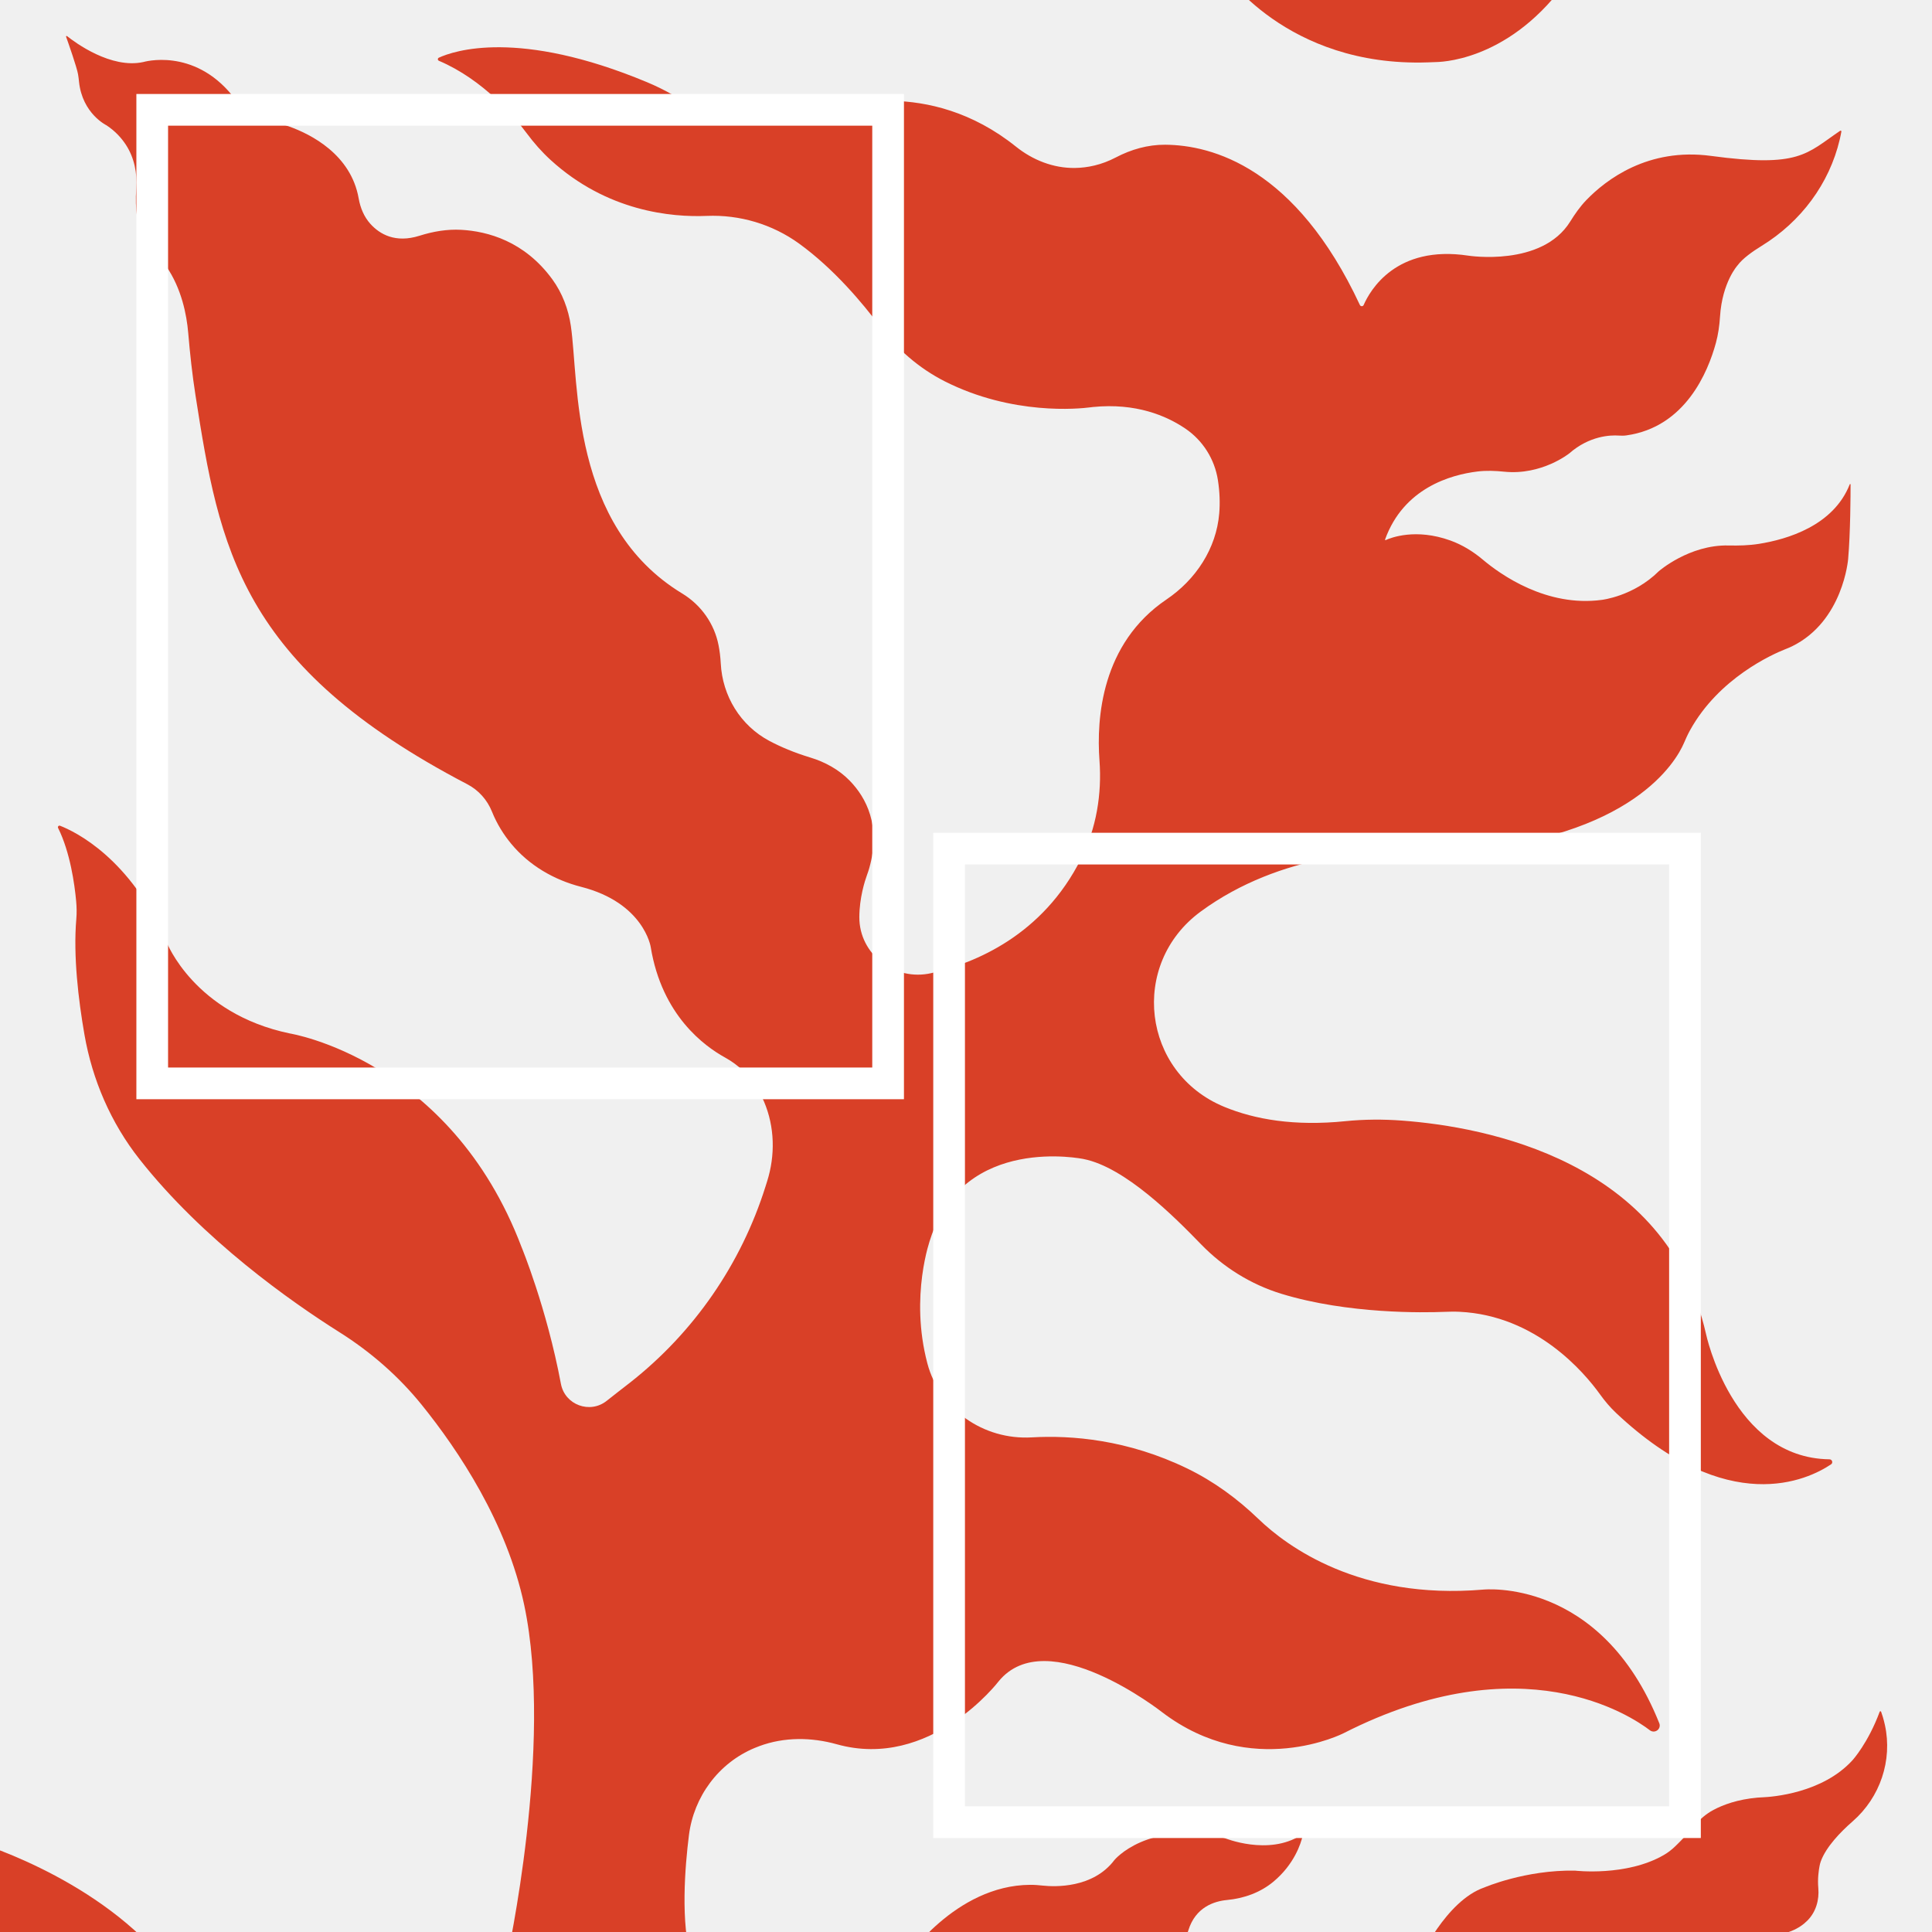
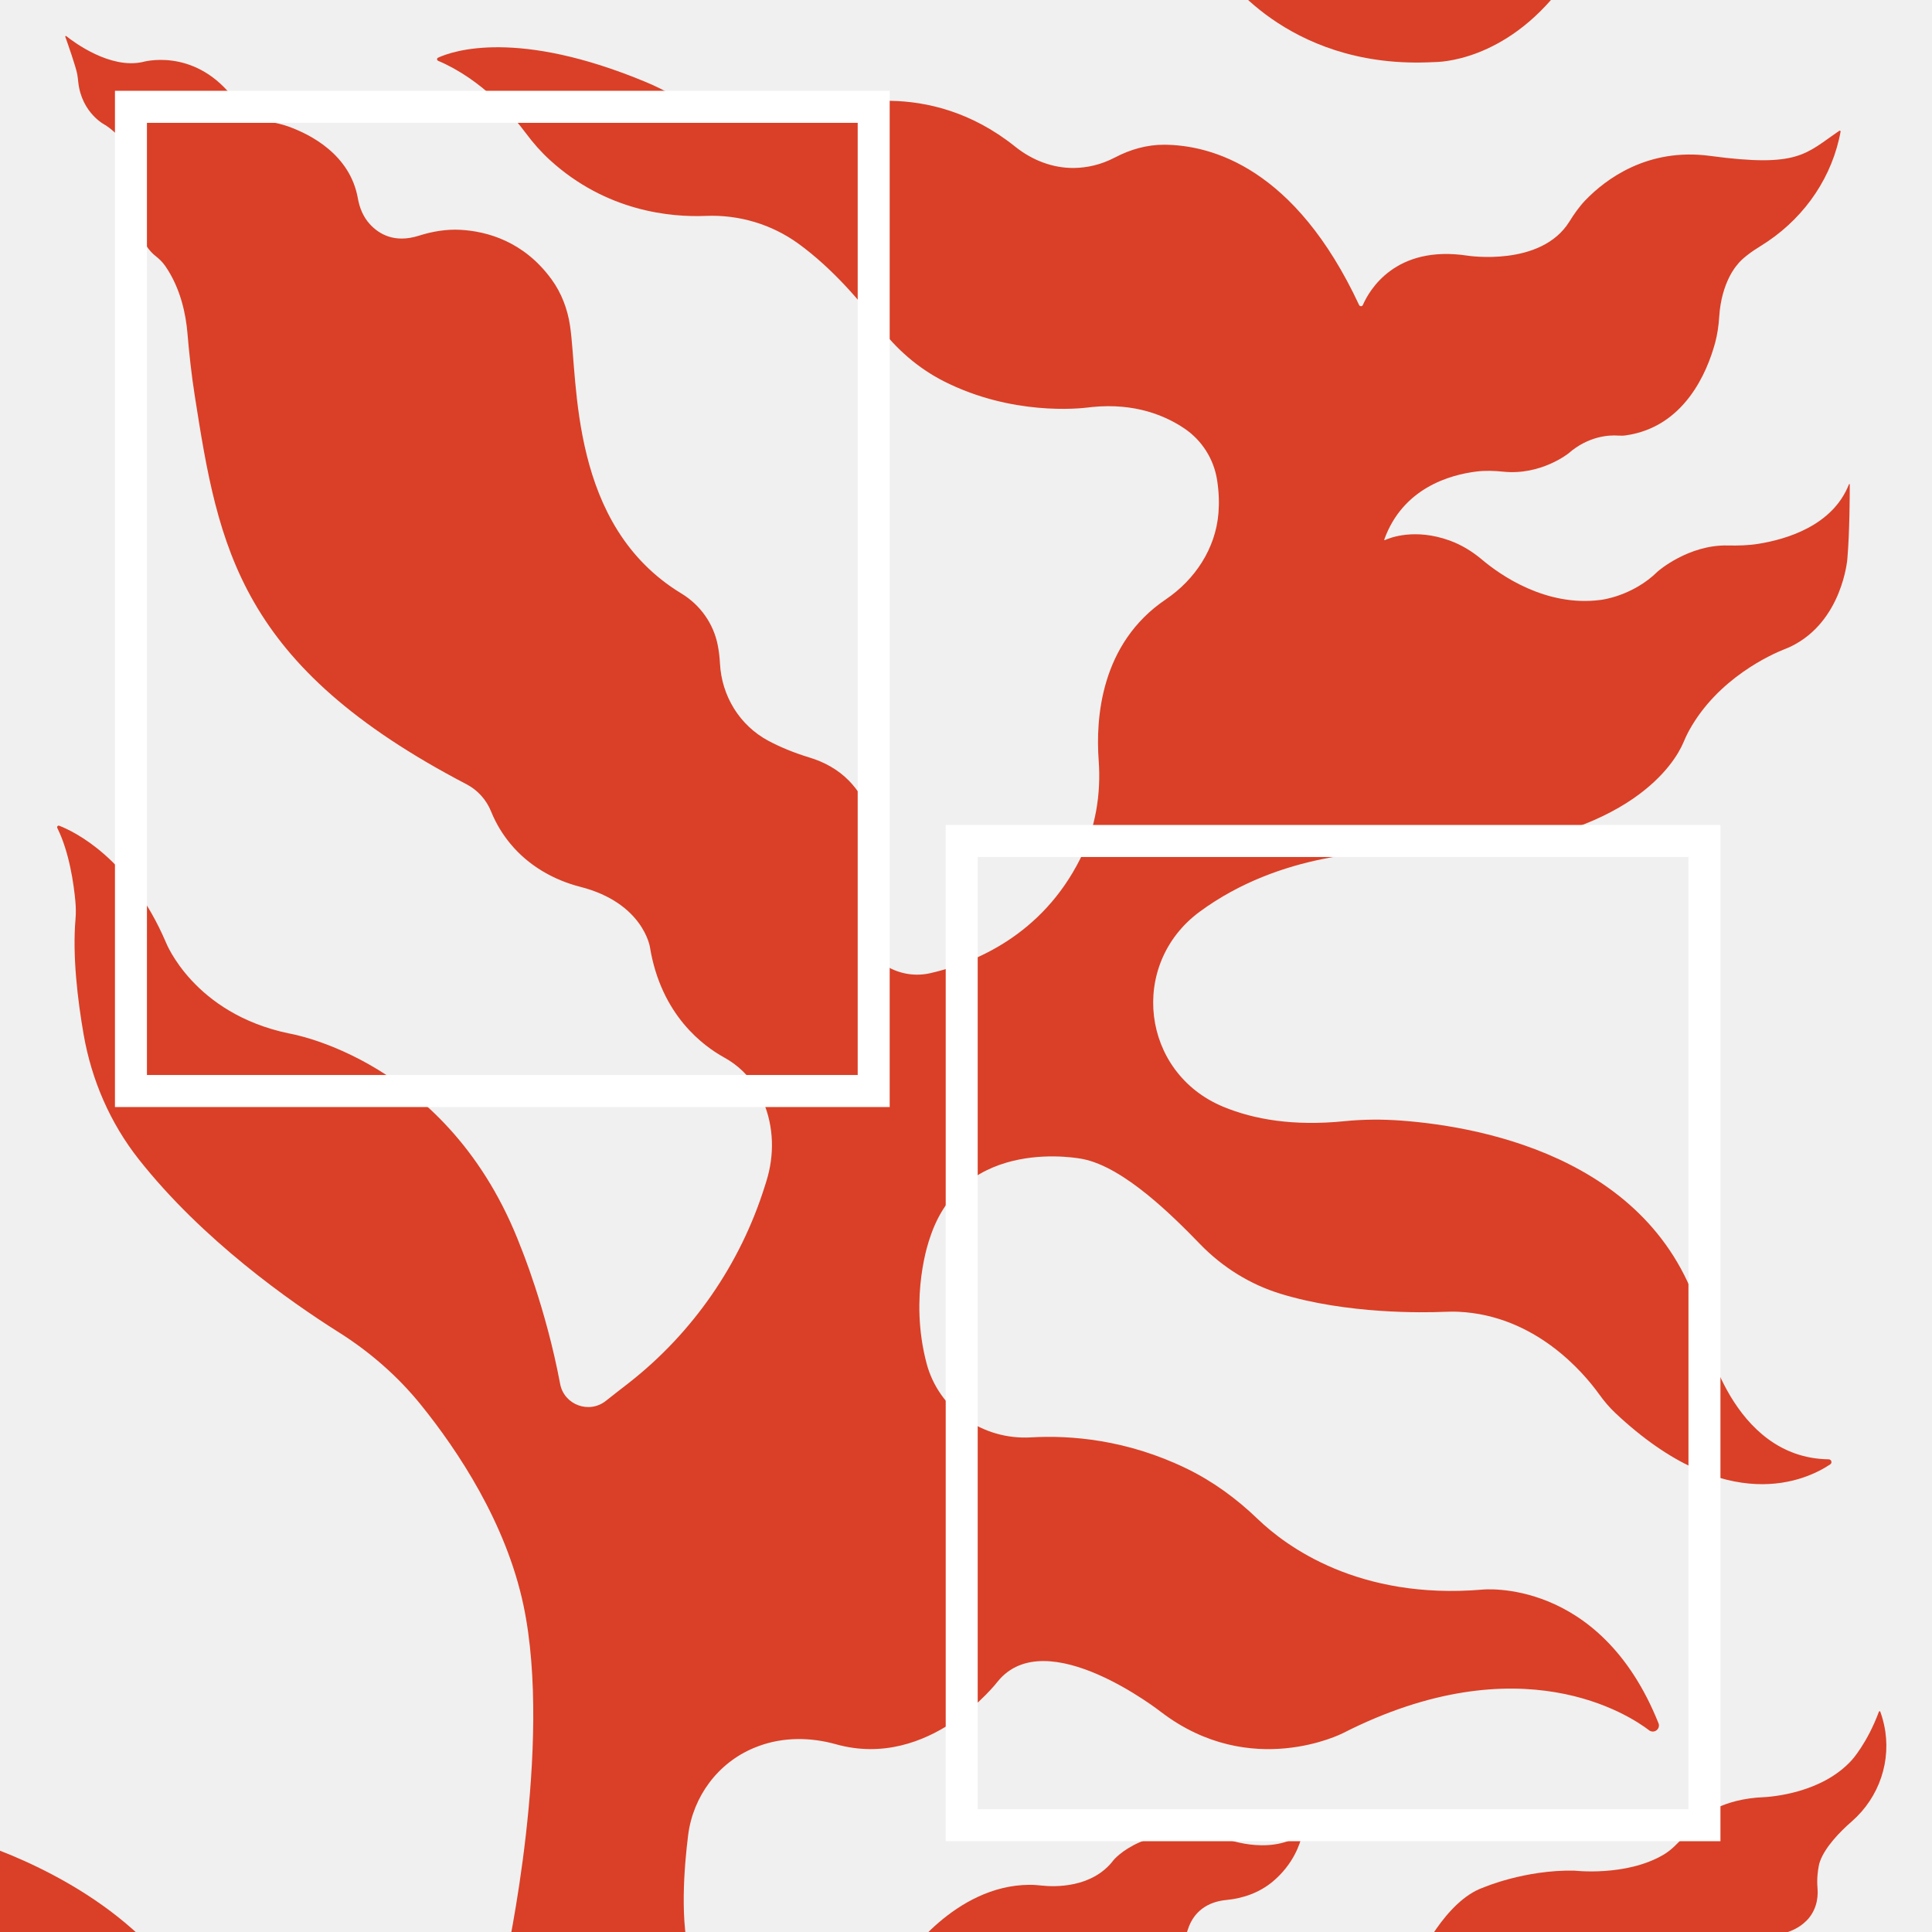
<svg xmlns="http://www.w3.org/2000/svg" id="a" data-name="Layer 2" width="200mm" height="200mm" viewBox="0 0 566.929 566.929">
  <g id="b" data-name="SP 09 V Left">
    <g id="c" data-name="Design">
-       <path d="M358.838-8.504s18.459,28.245,60.17,26.805c.797-.028,1.596-.072,2.393-.088,3.324-.065,23.951-1.503,40.363-26.718h-102.926Z" fill="#d94027" />
-       <path d="M399.044,89.492c.222.475.902.483,1.111.003,1.889-4.32,9.525-17.688,30.718-14.475,0,0,21.57,3.39,29.884-9.994,1.397-2.249,2.912-4.424,4.755-6.331,5.754-5.952,18.072-15.435,36.551-12.947,26.082,3.511,27.972-.636,37.909-7.368.168-.114.4.023.366.222-.084.48-.235,1.272-.479,2.313-3.058,13.02-11.415,24.159-22.882,31.209-2.845,1.749-5.666,3.793-7.068,5.702,0,0-4.535,4.907-5.183,15.069-.167,2.62-.524,5.218-1.216,7.753-2.334,8.557-8.982,24.681-26.256,27.116-.755.106-1.518.101-2.279.049-2.333-.158-8.518.012-14.474,5.221,0,0-8.087,6.518-19.139,5.376-2.615-.27-5.249-.368-7.858-.047-7.808.961-21.607,4.831-27.068,19.949-.04.111.075.222.183.173,1.52-.695,8.796-3.548,18.984.122,3.507,1.263,6.701,3.243,9.543,5.637,5.234,4.409,18.687,13.963,34.89,11.785,0,0,9.283-1.042,16.697-8.385,0,0,8.947-7.839,20.469-7.58,2.991.067,5.983-.004,8.938-.473,8.253-1.308,21.877-5.299,26.654-17.472.051-.129.238-.105.238.034.002,2.833-.035,14.135-.71,21.882,0,0-1.422,18.245-16.473,25.627-.646.317-1.31.581-1.979.846-3.71,1.467-19.513,8.448-27.986,23.857-.67,1.218-1.233,2.491-1.785,3.766-2.191,5.062-14.899,27.907-66.989,31.622-4.021.287-8.056.283-12.084.122-10.519-.42-39.078.276-62.69,17.614-21.01,15.427-17.232,47.34,6.91,57.304,8.994,3.712,20.605,5.72,35.526,4.209,5.55-.562,11.143-.585,16.706-.168,24.422,1.83,77.579,11.698,89.109,62.492,0,0,7.62,36.518,36.243,36.896.808.011,1.142,1.031.473,1.48-6.804,4.565-30.163,15.871-63.052-15.056-1.766-1.66-3.327-3.518-4.739-5.483-4.631-6.447-18.732-23.14-41.203-24.229-1.522-.074-3.041-.042-4.564.021-5.765.236-28.14.686-47.702-5.293-9.01-2.754-17.111-7.827-23.639-14.566-7.858-8.114-22.303-22.586-34.416-24.985,0,0-35.172-7.386-44.981,23.444,0,0-6.119,16.737-.876,36.529,3.587,13.543,16.498,22.517,30.611,21.703,11.716-.676,28.155.649,45.68,9.144,7.738,3.751,14.706,8.869,20.883,14.816,8.358,8.047,29.603,23.76,65.835,20.715,0,0,34.571-3.794,51.773,39.231.338.845-.042,1.812-.862,2.218l-.02.01c-.614.304-1.347.227-1.89-.189-5.548-4.259-37.586-25.729-89.851.851,0,0-26.965,13.893-53.307-6.175,0,0-33.727-26.538-47.984-8.983,0,0-19.949,26.115-47.468,18.412-7.466-2.09-15.42-2.151-22.688.539-.472.175-.947.361-1.423.56-10.58,4.414-17.833,14.288-19.256,25.57-1.143,9.066-2.567,25.951.819,36.82l-54.29-.329s13.884-62.774,5.131-104.026c-5.119-24.125-19.218-45.285-30.044-58.697-6.784-8.405-14.993-15.564-24.159-21.341-14.194-8.945-39.955-27.032-58.679-50.763-8.4-10.647-13.846-23.282-16.165-36.598-1.781-10.228-3.312-23.097-2.383-33.906.15-1.748.111-3.501-.049-5.249-.454-4.945-1.745-14.308-5.296-21.46-.191-.384.178-.804.58-.648,4.396,1.712,20.7,9.514,31.28,34.202,0,0,8.085,20.895,36.117,26.744,0,0,47.088,7.522,68.015,62.682,0,0,7.347,17.724,11.556,40.143,1.162,6.189,8.552,8.921,13.48,4.946,1.945-1.569,4.222-3.29,6.725-5.252,18.836-14.769,32.679-34.879,39.825-57.596l.483-1.534c2.411-7.664,2.235-15.975-.909-23.374-.53-1.248-1.153-2.501-1.884-3.737-2.285-3.861-5.612-7.035-9.56-9.214-5.94-3.278-18.521-12.258-21.815-32.456,0,0-1.988-12.92-20.416-17.629-7.986-2.041-15.291-6.314-20.516-12.634-2.176-2.631-4.171-5.763-5.655-9.448-1.384-3.438-3.918-6.294-7.225-8.019-66.829-34.874-72.763-69.385-79.767-114.142-.952-6.086-1.616-12.215-2.137-18.352-.439-5.167-1.908-12.954-6.511-19.599-.785-1.133-1.783-2.097-2.872-2.948-2.255-1.763-6.767-6.953-5.855-19.863.314-4.437-.583-8.927-3.001-12.674-1.317-2.04-3.163-4.086-5.751-5.795,0,0-7.06-3.395-8.049-12.757-.078-.736-.153-1.47-.282-2.199-.369-2.089-2.765-8.946-3.511-11.019-.06-.166.134-.305.273-.195,2.375,1.89,12.898,9.688,22.383,7.615,0,0,14.607-4.347,26.145,9.857,0,0,5.444,6.533,11.098,7.643,1.857.365,3.703.753,5.484,1.389,6.416,2.289,18.195,8.19,20.473,21.134.486,2.76,1.571,5.408,3.461,7.493,2.686,2.962,7.267,5.713,14.413,3.45,3.962-1.254,8.087-1.963,12.239-1.731,7.69.429,18.546,3.305,26.728,14.55,2.924,4.019,4.7,8.743,5.42,13.645,2.421,16.47-.216,58.576,32.676,78.523,5.549,3.365,9.447,8.877,10.671,15.206.315,1.628.546,3.397.642,5.292.485,9.549,5.766,18.243,14.274,22.761,3.298,1.751,7.262,3.435,12.003,4.872,4.366,1.323,8.428,3.563,11.591,6.823,4.775,4.921,9.247,13.187,5.693,25.69-.187.659-.41,1.305-.645,1.949-.641,1.763-2.231,6.701-2.251,12.37-.039,10.92,10.384,18.901,21.125,16.436,12.819-2.942,32.691-11.085,43.966-33.618,4.454-8.902,6.108-18.894,5.376-28.802-.906-12.263.536-34.292,19.658-47.225,8.643-5.846,14.642-14.968,15.487-25.3.242-2.956.156-6.204-.395-9.744-.95-6.105-4.397-11.611-9.545-15.099-5.659-3.834-14.572-7.568-27.046-6.343-.336.033-.669.075-1.004.119-3.029.392-22.668,2.423-42.58-7.658-7.611-3.853-14.093-9.563-19.18-16.367-4.831-6.463-13.285-16.614-23.537-24.039-7.832-5.672-17.424-8.532-27.117-8.127-10.258.428-29.206-1.264-45.789-16.403-2.598-2.372-4.925-5.02-7.017-7.839-3.538-4.767-12.688-15.697-25.772-21.273-.405-.173-.418-.728-.018-.912,4.34-1.998,23.311-8.555,61.051,7.176,2.638,1.1,5.203,2.364,7.683,3.779,6.181,3.528,23.563,11.64,43.494,5.026.331-.11.655-.228.982-.348,3.443-1.261,30.419-10.154,56.156,10.481,4.914,3.94,10.979,6.337,17.301,6.246,3.648-.053,7.745-.865,11.989-3.09,4.471-2.344,9.403-3.759,14.461-3.727,13.816.088,38.332,6.705,57.152,47.024Z" fill="#d94027" />
-       <path d="M265.633,575.131s14.605-21.935,36.666-22.043c1.266-.006,2.524.097,3.783.231,3.34.355,14.63.858,20.932-7.508,0,0,9.675-11.781,32.356-6.44,0,0,12.789,5.278,22.406-.861.224-.143.511.041.451.298-.479,2.045-2.375,8.23-8.595,13.388-3.818,3.166-8.614,4.878-13.571,5.343-3.753.352-9.26,2.085-11.356,8.928-.514,1.679-1.261,3.288-2.211,4.77-1.003,1.565-2.354,3.183-3.949,3.891l-76.911.004Z" fill="#d94027" />
-       <path d="M-8.582,540.012s35.32,9.926,56.512,35.087l-56.512.027v-35.115Z" fill="#d94027" />
-       <path d="M416.392,575.129s7.866-17.402,19.176-21.272c0,0,12.03-5.194,26.58-4.939,0,0,15.081,1.81,26.112-4.597,1.238-.719,2.363-1.61,3.391-2.602,1.349-1.303,3.454-3.431,5.446-5.838,1.598-1.931,3.501-3.608,5.723-4.787,2.818-1.496,7.068-3.085,12.935-3.6.482-.042.97-.068,1.454-.088,2.86-.119,17.601-1.202,26.416-10.911,0,0,4.558-5.008,7.952-14.197.072-.195.347-.203.419-.008.262.709.718,2.073,1.12,3.921,2.257,10.384-1.415,21.214-9.459,28.239-3.584,3.13-7.795,7.481-9.356,11.735-.166.453-.28.918-.371,1.391-.24,1.243-.61,3.749-.365,6.446.318,3.506-.702,7.051-3.199,9.555-2.317,2.324-6.049,4.342-12.022,4.328-1.479-.004-2.945.234-4.364.647-2.857.831-7.078,2.653-10.508,6.585l-87.079-.008Z" fill="#d94027" />
+       <path d="M358.604-8.504s18.459,28.245,60.17,26.805c.797-.028,1.596-.072,2.393-.088,3.324-.065,23.951-1.503,40.363-26.718h-102.926Z" fill="#d94027" />
+       <path d="M398.81,89.492c.222.475.902.483,1.111.003,1.889-4.32,9.525-17.688,30.718-14.475,0,0,21.57,3.39,29.884-9.994,1.397-2.249,2.912-4.424,4.755-6.331,5.754-5.952,18.072-15.435,36.551-12.947,26.082,3.511,27.972-.636,37.909-7.368.168-.114.4.023.366.222-.084.48-.235,1.272-.479,2.313-3.058,13.02-11.415,24.159-22.882,31.209-2.845,1.749-5.666,3.793-7.068,5.702,0,0-4.535,4.907-5.183,15.069-.167,2.62-.524,5.218-1.216,7.753-2.334,8.557-8.982,24.681-26.256,27.116-.755.106-1.518.101-2.279.049-2.333-.158-8.518.012-14.474,5.221,0,0-8.087,6.518-19.139,5.376-2.615-.27-5.249-.368-7.858-.047-7.808.961-21.607,4.831-27.068,19.949-.04.111.075.222.183.173,1.52-.695,8.796-3.548,18.984.122,3.507,1.263,6.701,3.243,9.543,5.637,5.234,4.409,18.687,13.963,34.89,11.785,0,0,9.283-1.042,16.697-8.385,0,0,8.947-7.839,20.469-7.58,2.991.067,5.983-.004,8.938-.473,8.253-1.308,21.877-5.299,26.654-17.472.051-.129.238-.105.238.034.002,2.833-.035,14.135-.71,21.882,0,0-1.422,18.245-16.473,25.627-.646.317-1.31.581-1.979.846-3.71,1.467-19.513,8.448-27.986,23.857-.67,1.218-1.233,2.491-1.785,3.766-2.191,5.062-14.899,27.907-66.989,31.622-4.021.287-8.056.283-12.084.122-10.519-.42-39.078.276-62.69,17.614-21.01,15.427-17.232,47.34,6.91,57.304,8.994,3.712,20.605,5.72,35.526,4.209,5.55-.562,11.143-.585,16.706-.168,24.422,1.83,77.579,11.698,89.109,62.492,0,0,7.62,36.518,36.243,36.896.808.011,1.142,1.031.473,1.48-6.804,4.565-30.163,15.871-63.052-15.056-1.766-1.66-3.327-3.518-4.739-5.483-4.631-6.447-18.732-23.14-41.203-24.229-1.522-.074-3.041-.042-4.564.021-5.765.236-28.14.686-47.702-5.293-9.01-2.754-17.111-7.827-23.639-14.566-7.858-8.114-22.303-22.586-34.416-24.985,0,0-35.172-7.386-44.981,23.444,0,0-6.119,16.737-.876,36.529,3.587,13.543,16.498,22.517,30.611,21.703,11.716-.676,28.155.649,45.68,9.144,7.738,3.751,14.706,8.869,20.883,14.816,8.358,8.047,29.603,23.76,65.835,20.715,0,0,34.571-3.794,51.773,39.231.338.845-.042,1.812-.862,2.218l-.02.01c-.614.304-1.347.227-1.89-.189-5.548-4.259-37.586-25.729-89.851.851,0,0-26.965,13.893-53.307-6.175,0,0-33.727-26.538-47.984-8.983,0,0-19.949,26.115-47.468,18.412-7.466-2.09-15.42-2.151-22.688.539-.472.175-.947.361-1.423.56-10.58,4.414-17.833,14.288-19.256,25.57-1.143,9.066-2.567,25.951.819,36.82l-54.29-.329s13.884-62.774,5.131-104.026c-5.119-24.125-19.218-45.285-30.044-58.697-6.784-8.405-14.993-15.564-24.159-21.341-14.194-8.945-39.955-27.032-58.679-50.763-8.4-10.647-13.846-23.282-16.165-36.598-1.781-10.228-3.312-23.097-2.383-33.906.15-1.748.111-3.501-.049-5.249-.454-4.945-1.745-14.308-5.296-21.46-.191-.384.178-.804.58-.648,4.396,1.712,20.7,9.514,31.28,34.202,0,0,8.085,20.895,36.117,26.744,0,0,47.088,7.522,68.015,62.682,0,0,7.347,17.724,11.556,40.143,1.162,6.189,8.552,8.921,13.48,4.946,1.945-1.569,4.222-3.29,6.725-5.252,18.836-14.769,32.679-34.879,39.825-57.596l.483-1.534c2.411-7.664,2.235-15.975-.909-23.374-.53-1.248-1.153-2.501-1.884-3.737-2.285-3.861-5.612-7.035-9.56-9.214-5.94-3.278-18.521-12.258-21.815-32.456,0,0-1.988-12.92-20.416-17.629-7.986-2.041-15.291-6.314-20.516-12.634-2.176-2.631-4.171-5.763-5.655-9.448-1.384-3.438-3.918-6.294-7.225-8.019-66.829-34.874-72.763-69.385-79.767-114.142-.952-6.086-1.616-12.215-2.137-18.352-.439-5.167-1.908-12.954-6.511-19.599-.785-1.133-1.783-2.097-2.872-2.948-2.255-1.763-6.767-6.953-5.855-19.863.314-4.437-.583-8.927-3.001-12.674-1.317-2.04-3.163-4.086-5.751-5.795,0,0-7.06-3.395-8.049-12.757-.078-.736-.153-1.47-.282-2.199-.369-2.089-2.765-8.946-3.511-11.019-.06-.166.134-.305.273-.195,2.375,1.89,12.898,9.688,22.383,7.615,0,0,14.607-4.347,26.145,9.857,0,0,5.444,6.533,11.098,7.643,1.857.365,3.703.753,5.484,1.389,6.416,2.289,18.195,8.19,20.473,21.134.486,2.76,1.571,5.408,3.461,7.493,2.686,2.962,7.267,5.713,14.413,3.45,3.962-1.254,8.087-1.963,12.239-1.731,7.69.429,18.546,3.305,26.728,14.55,2.924,4.019,4.7,8.743,5.42,13.645,2.421,16.47-.216,58.576,32.676,78.523,5.549,3.365,9.447,8.877,10.671,15.206.315,1.628.546,3.397.642,5.292.485,9.549,5.766,18.243,14.274,22.761,3.298,1.751,7.262,3.435,12.003,4.872,4.366,1.323,8.428,3.563,11.591,6.823,4.775,4.921,9.247,13.187,5.693,25.69-.187.659-.41,1.305-.645,1.949-.641,1.763-2.231,6.701-2.251,12.37-.039,10.92,10.384,18.901,21.125,16.436,12.819-2.942,32.691-11.085,43.966-33.618,4.454-8.902,6.108-18.894,5.376-28.802-.906-12.263.536-34.292,19.658-47.225,8.643-5.846,14.642-14.968,15.487-25.3.242-2.956.156-6.204-.395-9.744-.95-6.105-4.397-11.611-9.545-15.099-5.659-3.834-14.572-7.568-27.046-6.343-.336.033-.669.075-1.004.119-3.029.392-22.668,2.423-42.58-7.658-7.611-3.853-14.093-9.563-19.18-16.367-4.831-6.463-13.285-16.614-23.537-24.039-7.832-5.672-17.424-8.532-27.117-8.127-10.258.428-29.206-1.264-45.789-16.403-2.598-2.372-4.925-5.02-7.017-7.839-3.538-4.767-12.688-15.697-25.772-21.273-.405-.173-.418-.728-.018-.912,4.34-1.998,23.311-8.555,61.051,7.176,2.638,1.1,5.203,2.364,7.683,3.779,6.181,3.528,23.563,11.64,43.494,5.026.331-.11.655-.228.982-.348,3.443-1.261,30.419-10.154,56.156,10.481,4.914,3.94,10.979,6.337,17.301,6.246,3.648-.053,7.745-.865,11.989-3.09,4.471-2.344,9.403-3.759,14.461-3.727,13.816.088,38.332,6.705,57.152,47.024Z" fill="#d94027" />
+       <path d="M265.399,575.131s14.605-21.935,36.666-22.043c1.266-.006,2.524.097,3.783.231,3.34.355,14.63.858,20.932-7.508,0,0,9.675-11.781,32.356-6.44,0,0,12.789,5.278,22.406-.861.224-.143.511.041.451.298-.479,2.045-2.375,8.23-8.595,13.388-3.818,3.166-8.614,4.878-13.571,5.343-3.753.352-9.26,2.085-11.356,8.928-.514,1.679-1.261,3.288-2.211,4.77-1.003,1.565-2.354,3.183-3.949,3.891l-76.911.004Z" fill="#d94027" />
+       <path d="M-8.816,540.012s35.32,9.926,56.512,35.087l-56.512.027v-35.115Z" fill="#d94027" />
+       <path d="M416.159,575.128s7.866-17.402,19.176-21.272c0,0,12.03-5.194,26.58-4.939,0,0,15.081,1.81,26.112-4.597,1.238-.719,2.363-1.61,3.391-2.602,1.349-1.303,3.454-3.431,5.446-5.838,1.598-1.931,3.501-3.608,5.723-4.787,2.818-1.496,7.068-3.085,12.935-3.6.482-.042.97-.068,1.454-.088,2.86-.119,17.601-1.202,26.416-10.911,0,0,4.558-5.008,7.952-14.197.072-.195.347-.203.419-.008.262.709.718,2.073,1.12,3.921,2.257,10.384-1.415,21.214-9.459,28.239-3.584,3.13-7.795,7.481-9.356,11.735-.166.453-.28.918-.371,1.391-.24,1.243-.61,3.749-.365,6.446.318,3.506-.702,7.051-3.199,9.555-2.317,2.324-6.049,4.342-12.022,4.328-1.479-.004-2.945.234-4.364.647-2.857.831-7.078,2.653-10.508,6.585l-87.079-.008Z" fill="#d94027" />
    </g>
    <g id="d" data-name="Photo">
-       <path d="M40.019,27.58v294.977h225.237V27.58H40.019ZM255.957,313.258H49.318V36.878h206.639v276.38Z" fill="#fff" />
+       <path d="M33.732,26.646v298.205h227.339V26.646H33.732ZM251.685,315.45H43.118V36.046h208.567v279.404Z" fill="#fff" />
    </g>
    <g id="e" data-name="Photo">
-       <path d="M273.854,244.372v294.977h225.237V244.372h-225.237ZM489.792,530.05h-206.639V253.671h206.639v276.38Z" fill="#fff" />
+       <path d="M277.512,242.079v298.205h227.339V242.079h-227.339ZM495.465,530.883h-208.567V251.479h208.567v279.404Z" fill="#fff" />
    </g>
  </g>
</svg>
